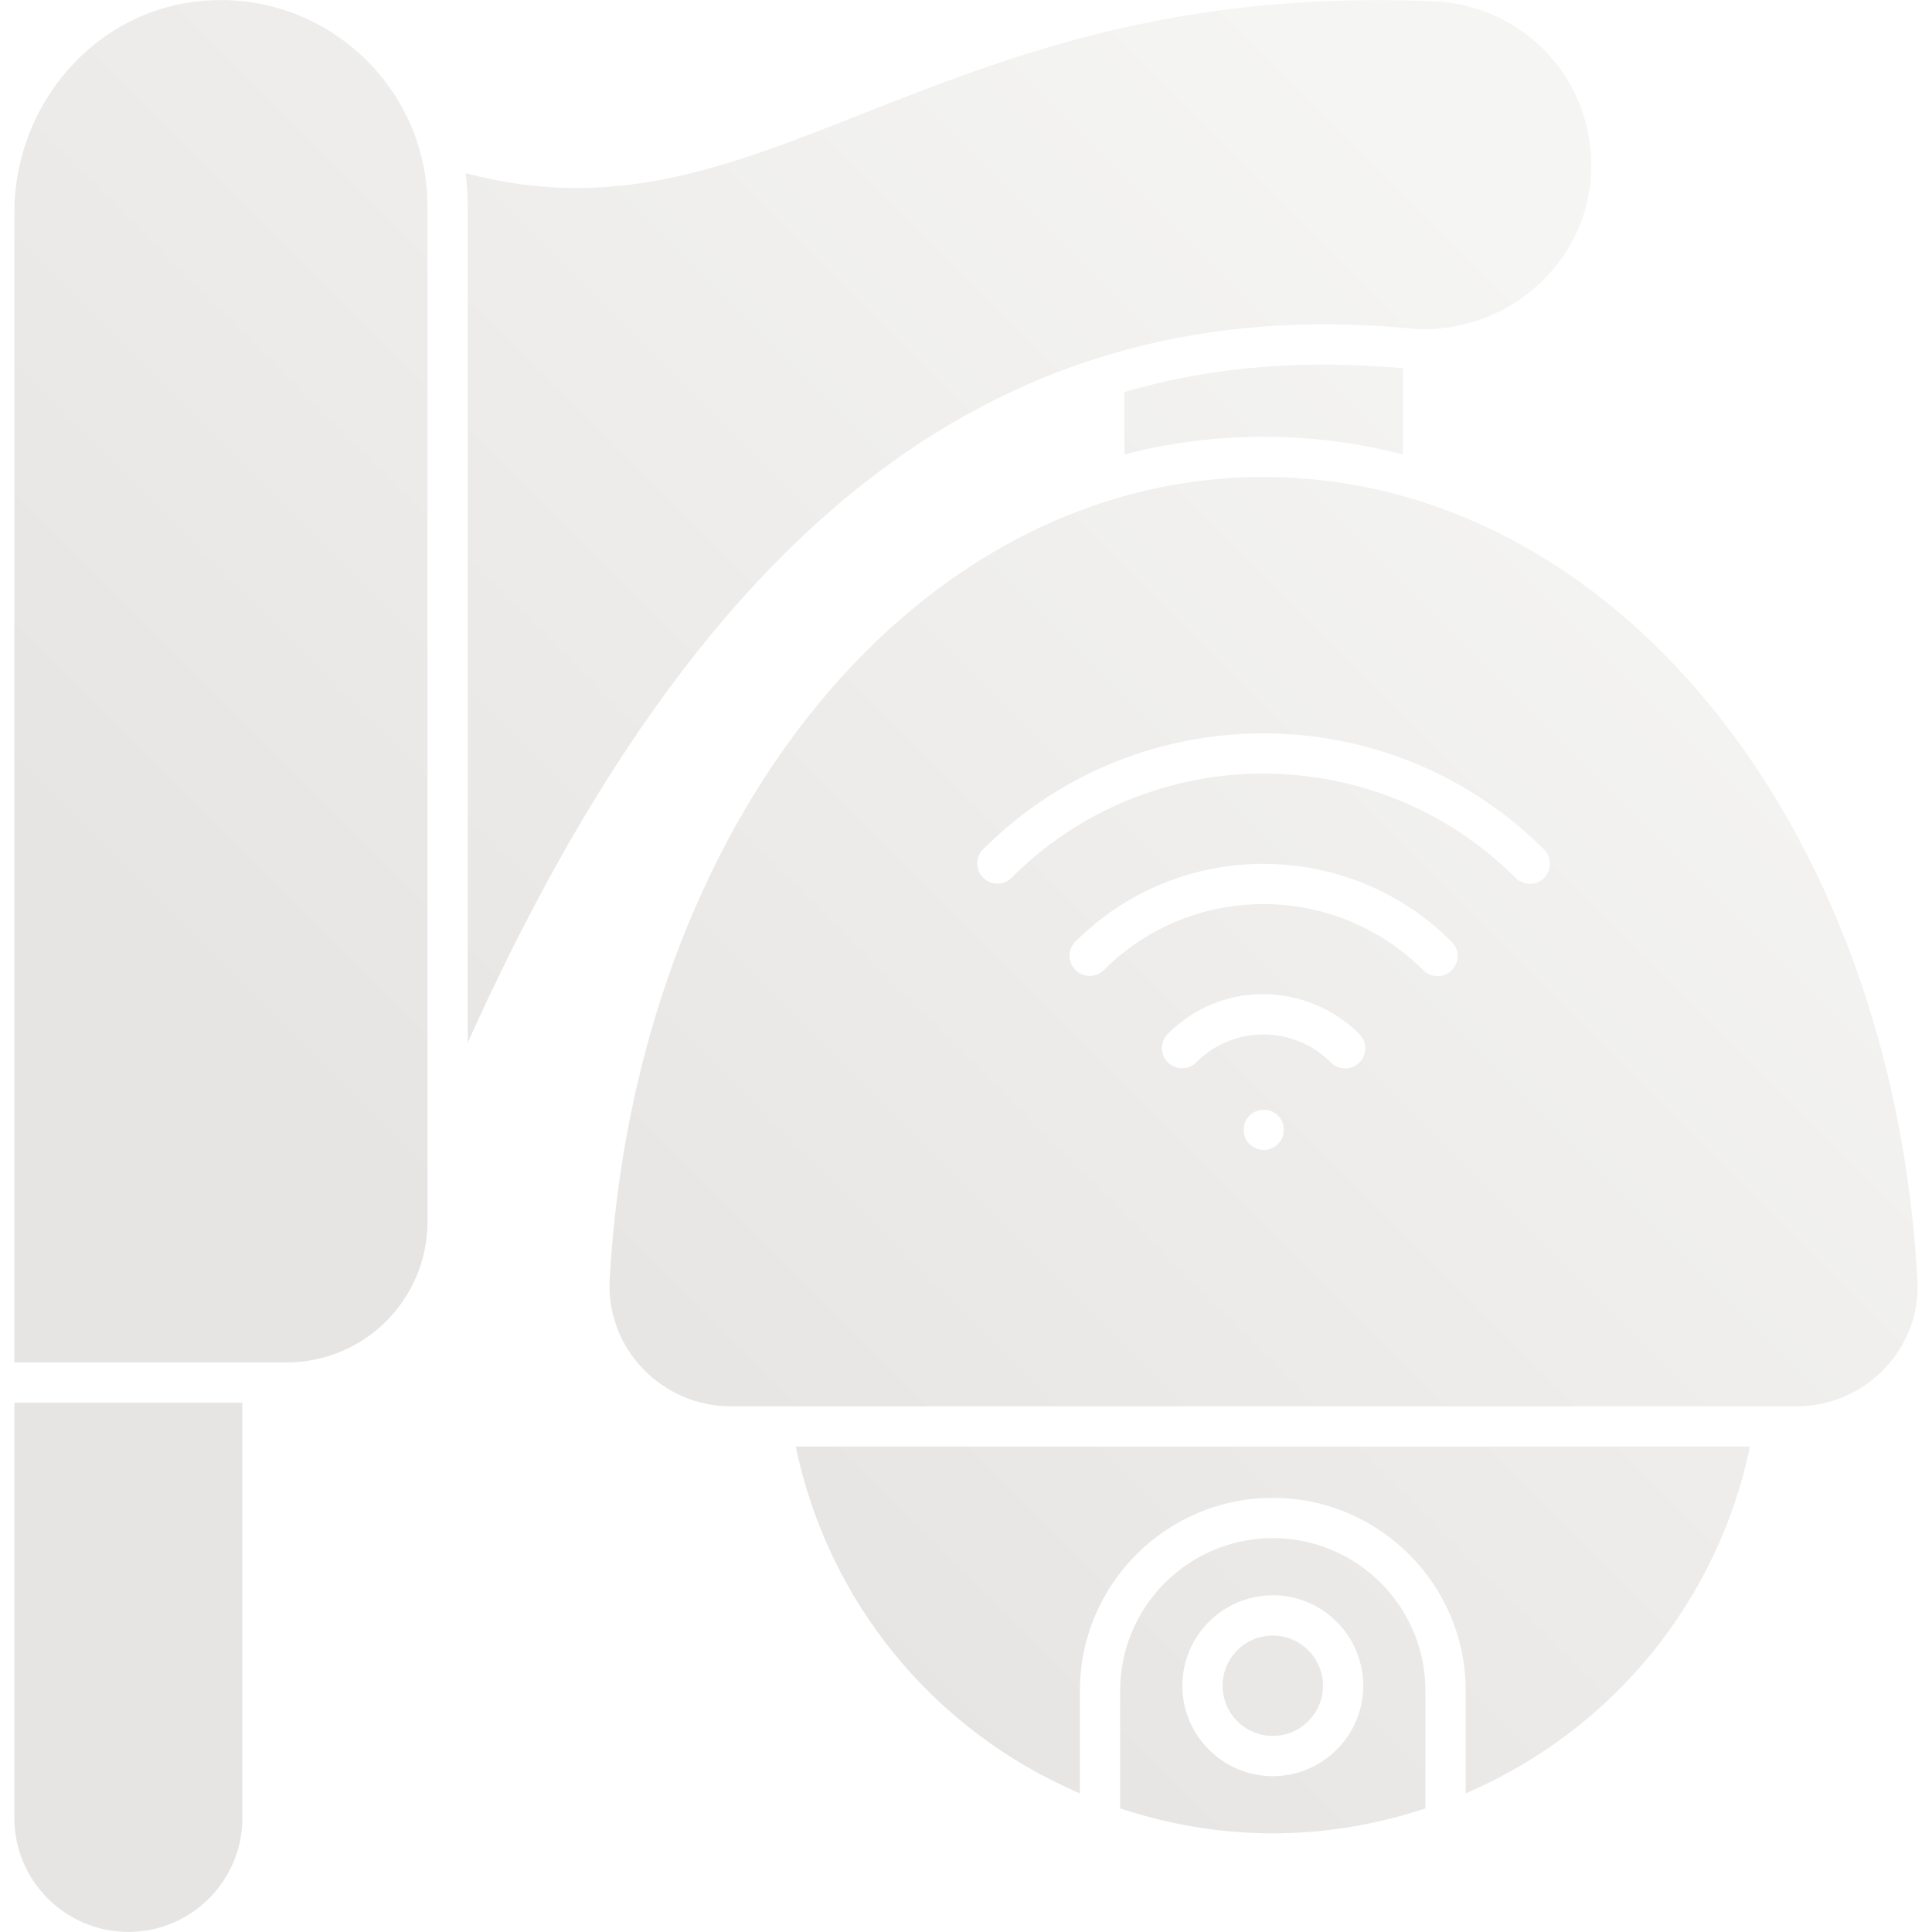
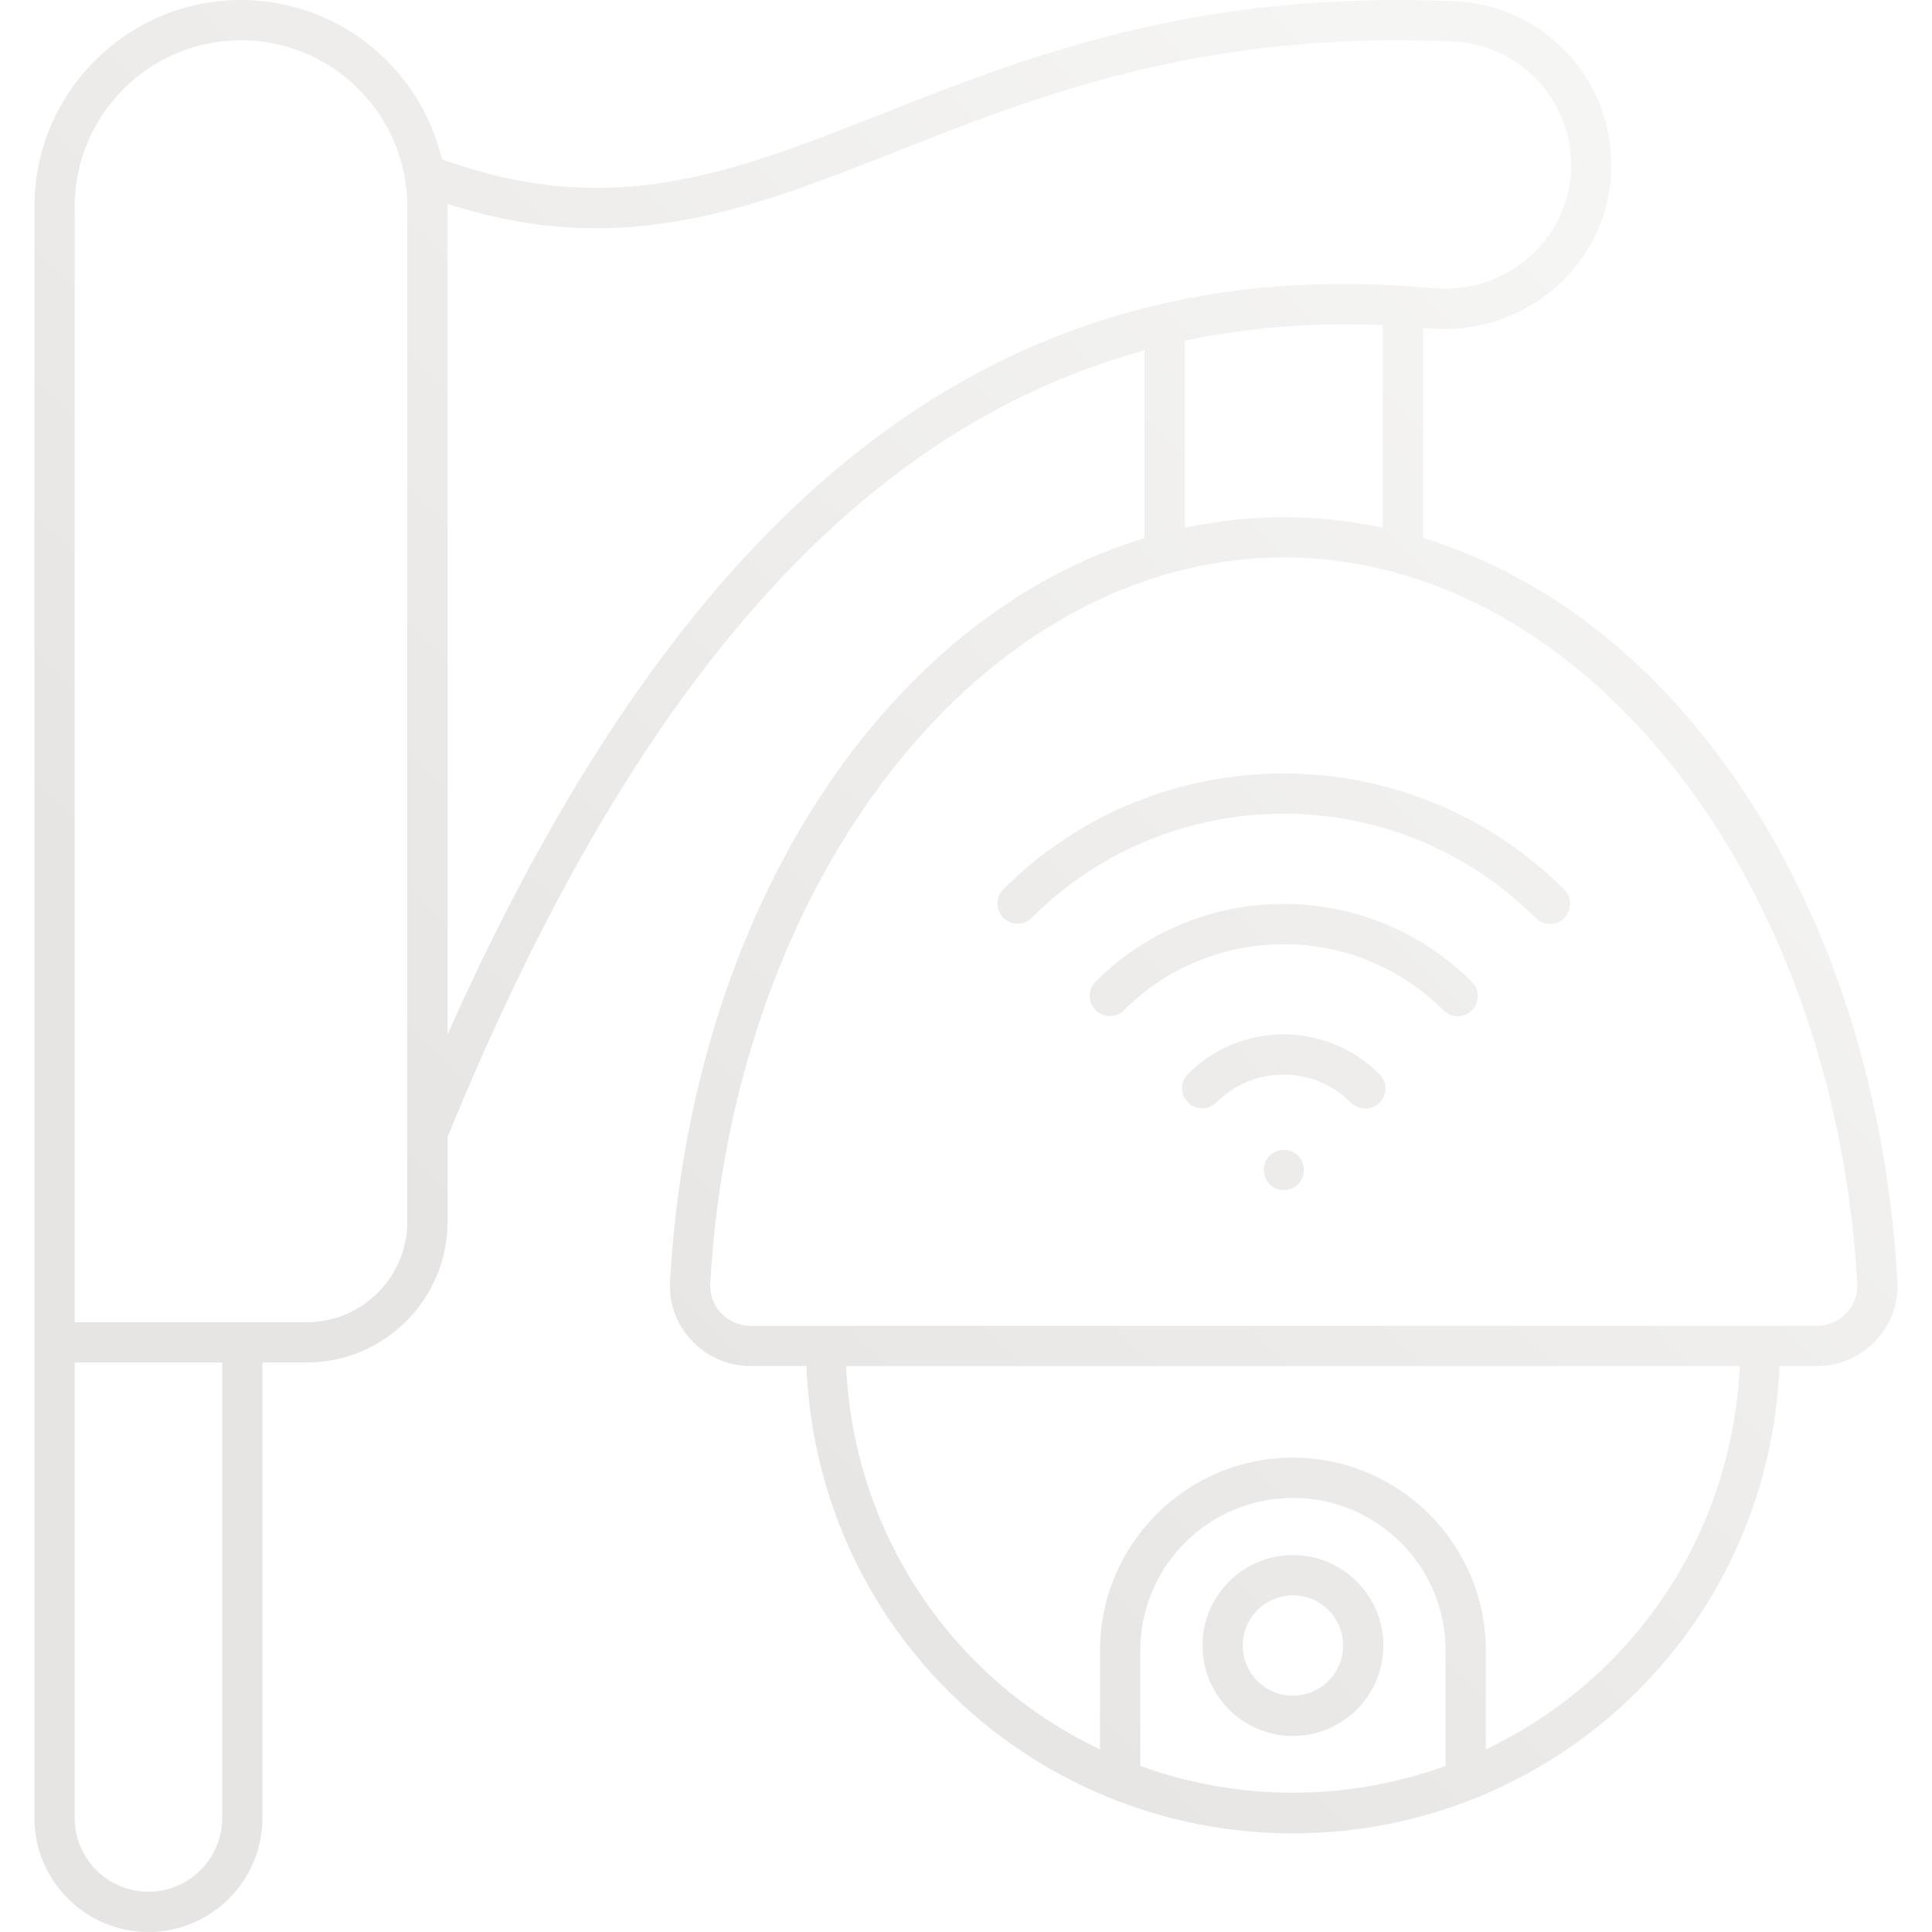
- <svg xmlns="http://www.w3.org/2000/svg" version="1.1" width="512" height="512" x="0" y="0" viewBox="0 0 512 512" style="enable-background:new 0 0 512 512" xml:space="preserve">
+ <svg xmlns="http://www.w3.org/2000/svg" version="1.1" width="512" height="512" x="0" y="0" viewBox="0 0 512 512" style="enable-background:new 0 0 512 512" xml:space="preserve" class="">
  <g>
-     <linearGradient id="a" x1="-16.948" x2="426.262" y1="473.51" y2="30.301" gradientUnits="userSpaceOnUse">
-       <stop stop-opacity="1" stop-color="#e7e5e4" offset="0.004" />
-       <stop stop-opacity="1" stop-color="#e7e5e4" offset="0.313" />
-       <stop stop-opacity="1" stop-color="#f5f5f4" offset="0.934" />
+     <linearGradient id="a" x1="-11.742" x2="431.495" y1="473.413" y2="30.176" gradientUnits="userSpaceOnUse">
+       <stop stop-opacity="1" stop-color="#e7e5e4" offset="0" />
+       <stop stop-opacity="1" stop-color="#e7e5e4" offset="0.304" />
+       <stop stop-opacity="1" stop-color="#f5f5f4" offset="0.944" />
+       <stop stop-opacity="1" stop-color="#f5f5f4" offset="1" />
    </linearGradient>
-     <path fill="url(#a)" d="M371.779 97.559v22.878c-11.892-3.093-24.265-4.693-36.904-4.693s-25.011 1.6-36.904 4.693v-16.532c24.869-7.262 48.799-8.445 73.808-6.346zM53.233.271C24.893 2.944 3.809 27.859 3.809 56.325v304.734h72.154c20.617 0 37.33-16.713 37.33-37.33V54.736c.001-31.931-27.511-57.535-60.06-54.465zM3.809 371.724v110.071c0 16.639 13.545 30.184 30.237 30.184 16.639 0 30.184-13.546 30.184-30.184V371.724zM373.273 87c12.372 1.226 24.905-2.88 34.184-11.359 9.172-8.266 14.239-19.572 14.239-31.838 0-23.465-18.399-42.556-41.863-43.463-68.368-2.88-112.471 14.505-151.401 29.864-36.477 14.399-66.075 26.025-105.058 15.679.373 2.88.587 5.866.587 8.853v221.582C186.461 137.343 266.135 77.028 373.273 87zm4.479 361.038v31.197c-26.532 8.844-54.518 8.794-80.9 0v-31.197c0-22.292 18.132-40.423 40.477-40.423 22.291-.001 40.423 18.131 40.423 40.423zm-16.478-1.28c0-13.225-10.773-23.998-23.945-23.998-13.225 0-23.998 10.773-23.998 23.998 0 13.172 10.773 23.945 23.998 23.945 13.172 0 23.945-10.773 23.945-23.945zm-23.971-13.33c-7.333 0-13.301 5.968-13.301 13.304 0 7.335 5.968 13.301 13.301 13.301s13.301-5.966 13.301-13.301-5.968-13.304-13.301-13.304zm-51.116 41.846v-27.237c0-28.17 22.92-51.087 51.09-51.087 28.222 0 51.142 22.917 51.142 51.087v27.233c39.21-16.875 66.851-51.17 75.353-91.92H210.886c8.451 40.75 36.09 75.096 75.301 91.924zm189.959-102.591H193.554c-17.778 0-33.013-14.923-31.982-33.703 6.828-121.191 81.332-212.569 173.304-212.569 91.998 0 166.476 91.381 173.252 212.558 1.158 18.378-13.783 33.714-31.982 33.714zm-135.937-73.275c0-3.09-2.424-5.332-5.352-5.29-2.99.042-5.262 2.311-5.262 5.29 0 3.191 2.535 5.333 5.333 5.333 2.723 0 5.281-2.162 5.281-5.333zm20.05-25.36c-13.421-13.431-36.046-14.802-50.782-.06a5.331 5.331 0 0 0 0 7.541 5.331 5.331 0 0 0 7.541 0c9.889-9.884 25.833-9.813 35.7.06a5.331 5.331 0 0 0 7.541 0 5.33 5.33 0 0 0 0-7.541zm24.467-24.464c-27.503-27.513-72.244-27.539-99.716-.063-2.083 2.083-2.083 5.458 0 7.541s5.458 2.083 7.541 0c23.321-23.318 61.281-23.282 84.634.063 2.083 2.083 5.458 2.083 7.541 0s2.083-5.458 0-7.541zm24.467-24.464c-41.002-40.997-107.679-41.033-148.649-.062-2.083 2.083-2.083 5.458 0 7.541s5.458 2.083 7.541 0c36.81-36.81 96.727-36.778 133.567.063a5.332 5.332 0 1 0 7.541-7.542z" data-original="url(#a)" />
+     <path fill="url(#a)" d="M377.102 142.59V86.877c.498.043.985.06 1.484.107 25.115 2.461 48.426-16.865 48.426-43.192A43.361 43.361 0 0 0 385.195.321C316.8-2.572 272.687 14.821 233.76 30.172c-40.025 15.78-71.789 28.238-116.662 12.029C111.406 18.054 89.728.006 63.869.006 33.682.006 9.125 24.563 9.125 54.747v427.039c0 16.659 13.552 30.21 30.213 30.21 16.656 0 30.208-13.552 30.208-30.21V361.075h11.729c20.583 0 37.333-16.747 37.333-37.333V301.32c48.929-119.718 108.695-187.71 184.7-208.459v49.745c-68.547 20.807-120.2 98.552-125.737 196.977-.708 12.43 9.367 22.434 21.333 22.434h14.792c2.917 70.599 60.588 123.847 128.971 123.847 68.359 0 126.004-53.344 128.914-123.847h9.927c11.962 0 22.041-10.001 21.333-22.434-5.531-98.451-57.187-176.212-125.739-196.993zm5.99 325.394c-25.91 9.435-54.796 9.504-80.905.001v-30.602c0-22.289 18.135-40.424 40.478-40.424 22.291 0 40.426 18.135 40.426 40.424v30.601zm10.666-4.373v-26.227c0-28.171-22.921-51.09-51.145-51.09-28.171 0-51.093 22.919-51.093 51.09v26.232c-39.556-18.833-65.316-57.57-67.29-101.59h236.818c-1.974 43.997-27.73 82.732-67.29 101.585zM58.879 481.786c0 10.776-8.765 19.544-19.541 19.544s-19.546-8.768-19.546-19.544V361.075H58.88v120.711zm49.062-158.044c0 14.703-11.963 26.666-26.666 26.666H19.792V54.748c0-24.302 19.77-44.075 44.077-44.075 24.302 0 44.072 19.773 44.072 44.075zm10.666-49.618V54.04c46.051 14.846 80.035 1.448 119.065-13.945 37.942-14.958 80.962-31.937 147.096-29.114a32.729 32.729 0 0 1 31.578 32.812c0 19.845-17.673 34.451-36.739 32.575-112.857-10.477-196.256 52.485-261 197.756zM313.973 90.28c16.706-3.53 34.169-4.9 52.463-4.101v53.675c-8.527-1.803-17.268-2.787-26.197-2.787-8.953 0-17.716.99-26.265 2.801V90.28zm167.534 261.071H198.903c-6.107 0-11.025-5.105-10.687-11.169 6.073-107.915 72.848-192.449 152.023-192.449 79.144 0 145.893 84.535 151.955 192.449.338 6.071-4.589 11.169-10.687 11.169zM342.64 412.108c-13.219 0-23.968 10.752-23.968 23.971 0 13.216 10.75 23.968 23.968 23.968s23.968-10.752 23.968-23.968c0-13.219-10.75-23.971-23.968-23.971zm0 37.273c-7.333 0-13.302-5.966-13.302-13.302s5.969-13.304 13.302-13.304 13.302 5.969 13.302 13.304-5.969 13.302-13.302 13.302zm71.894-213.634a5.332 5.332 0 1 1-7.542 7.542c-36.843-36.843-96.764-36.869-133.576-.063a5.332 5.332 0 1 1-7.542-7.542c40.964-40.973 107.656-40.937 148.66.063zm-24.468 24.468a5.332 5.332 0 1 1-7.542 7.542c-23.703-23.698-61.672-23.029-84.639-.063a5.332 5.332 0 1 1-7.542-7.542c27.477-27.487 72.196-27.464 99.723.063zm-44.52 49.811c0 3.293-2.628 5.333-5.281 5.333-2.997 0-5.333-2.291-5.333-5.333a5.275 5.275 0 0 1 5.286-5.307c3.069.001 5.328 2.444 5.328 5.307zm20.051-25.345a5.332 5.332 0 1 1-7.542 7.542c-10.042-10.048-26.007-9.764-35.702-.063a5.332 5.332 0 1 1-7.542-7.542c14.042-14.041 36.749-13.985 50.786.063z" data-original="url(#a)" class="" />
  </g>
</svg>
